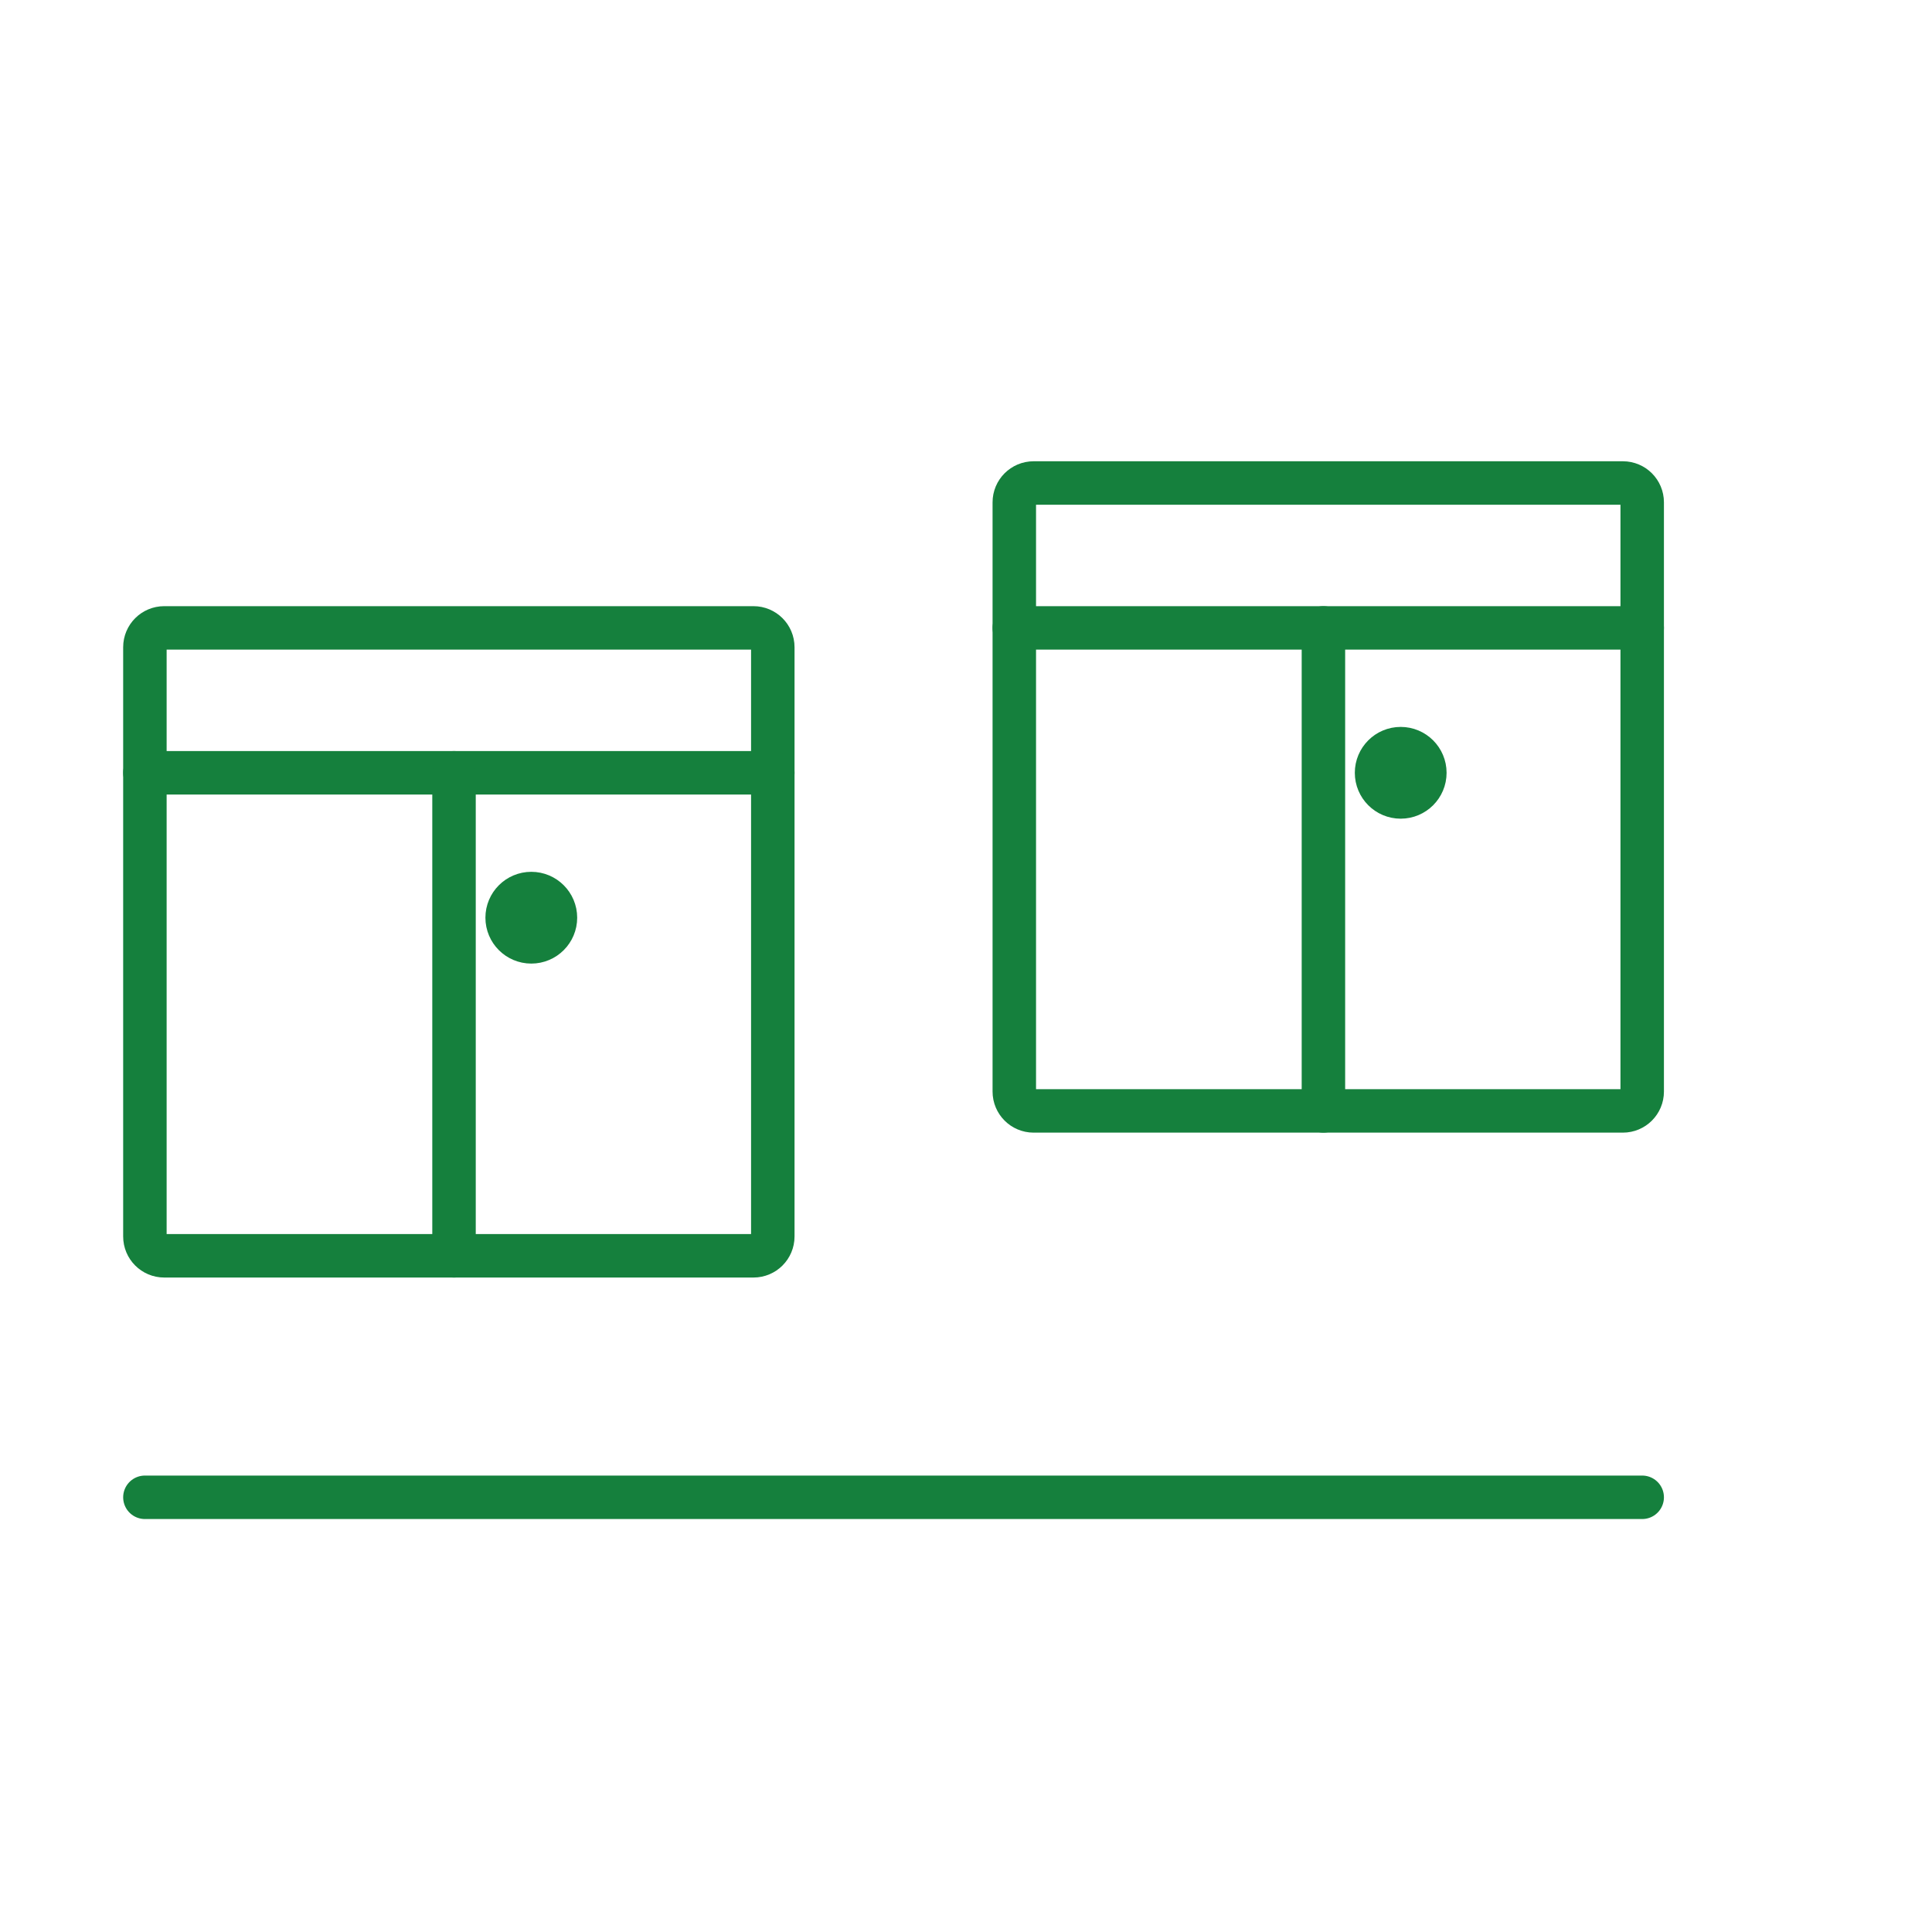
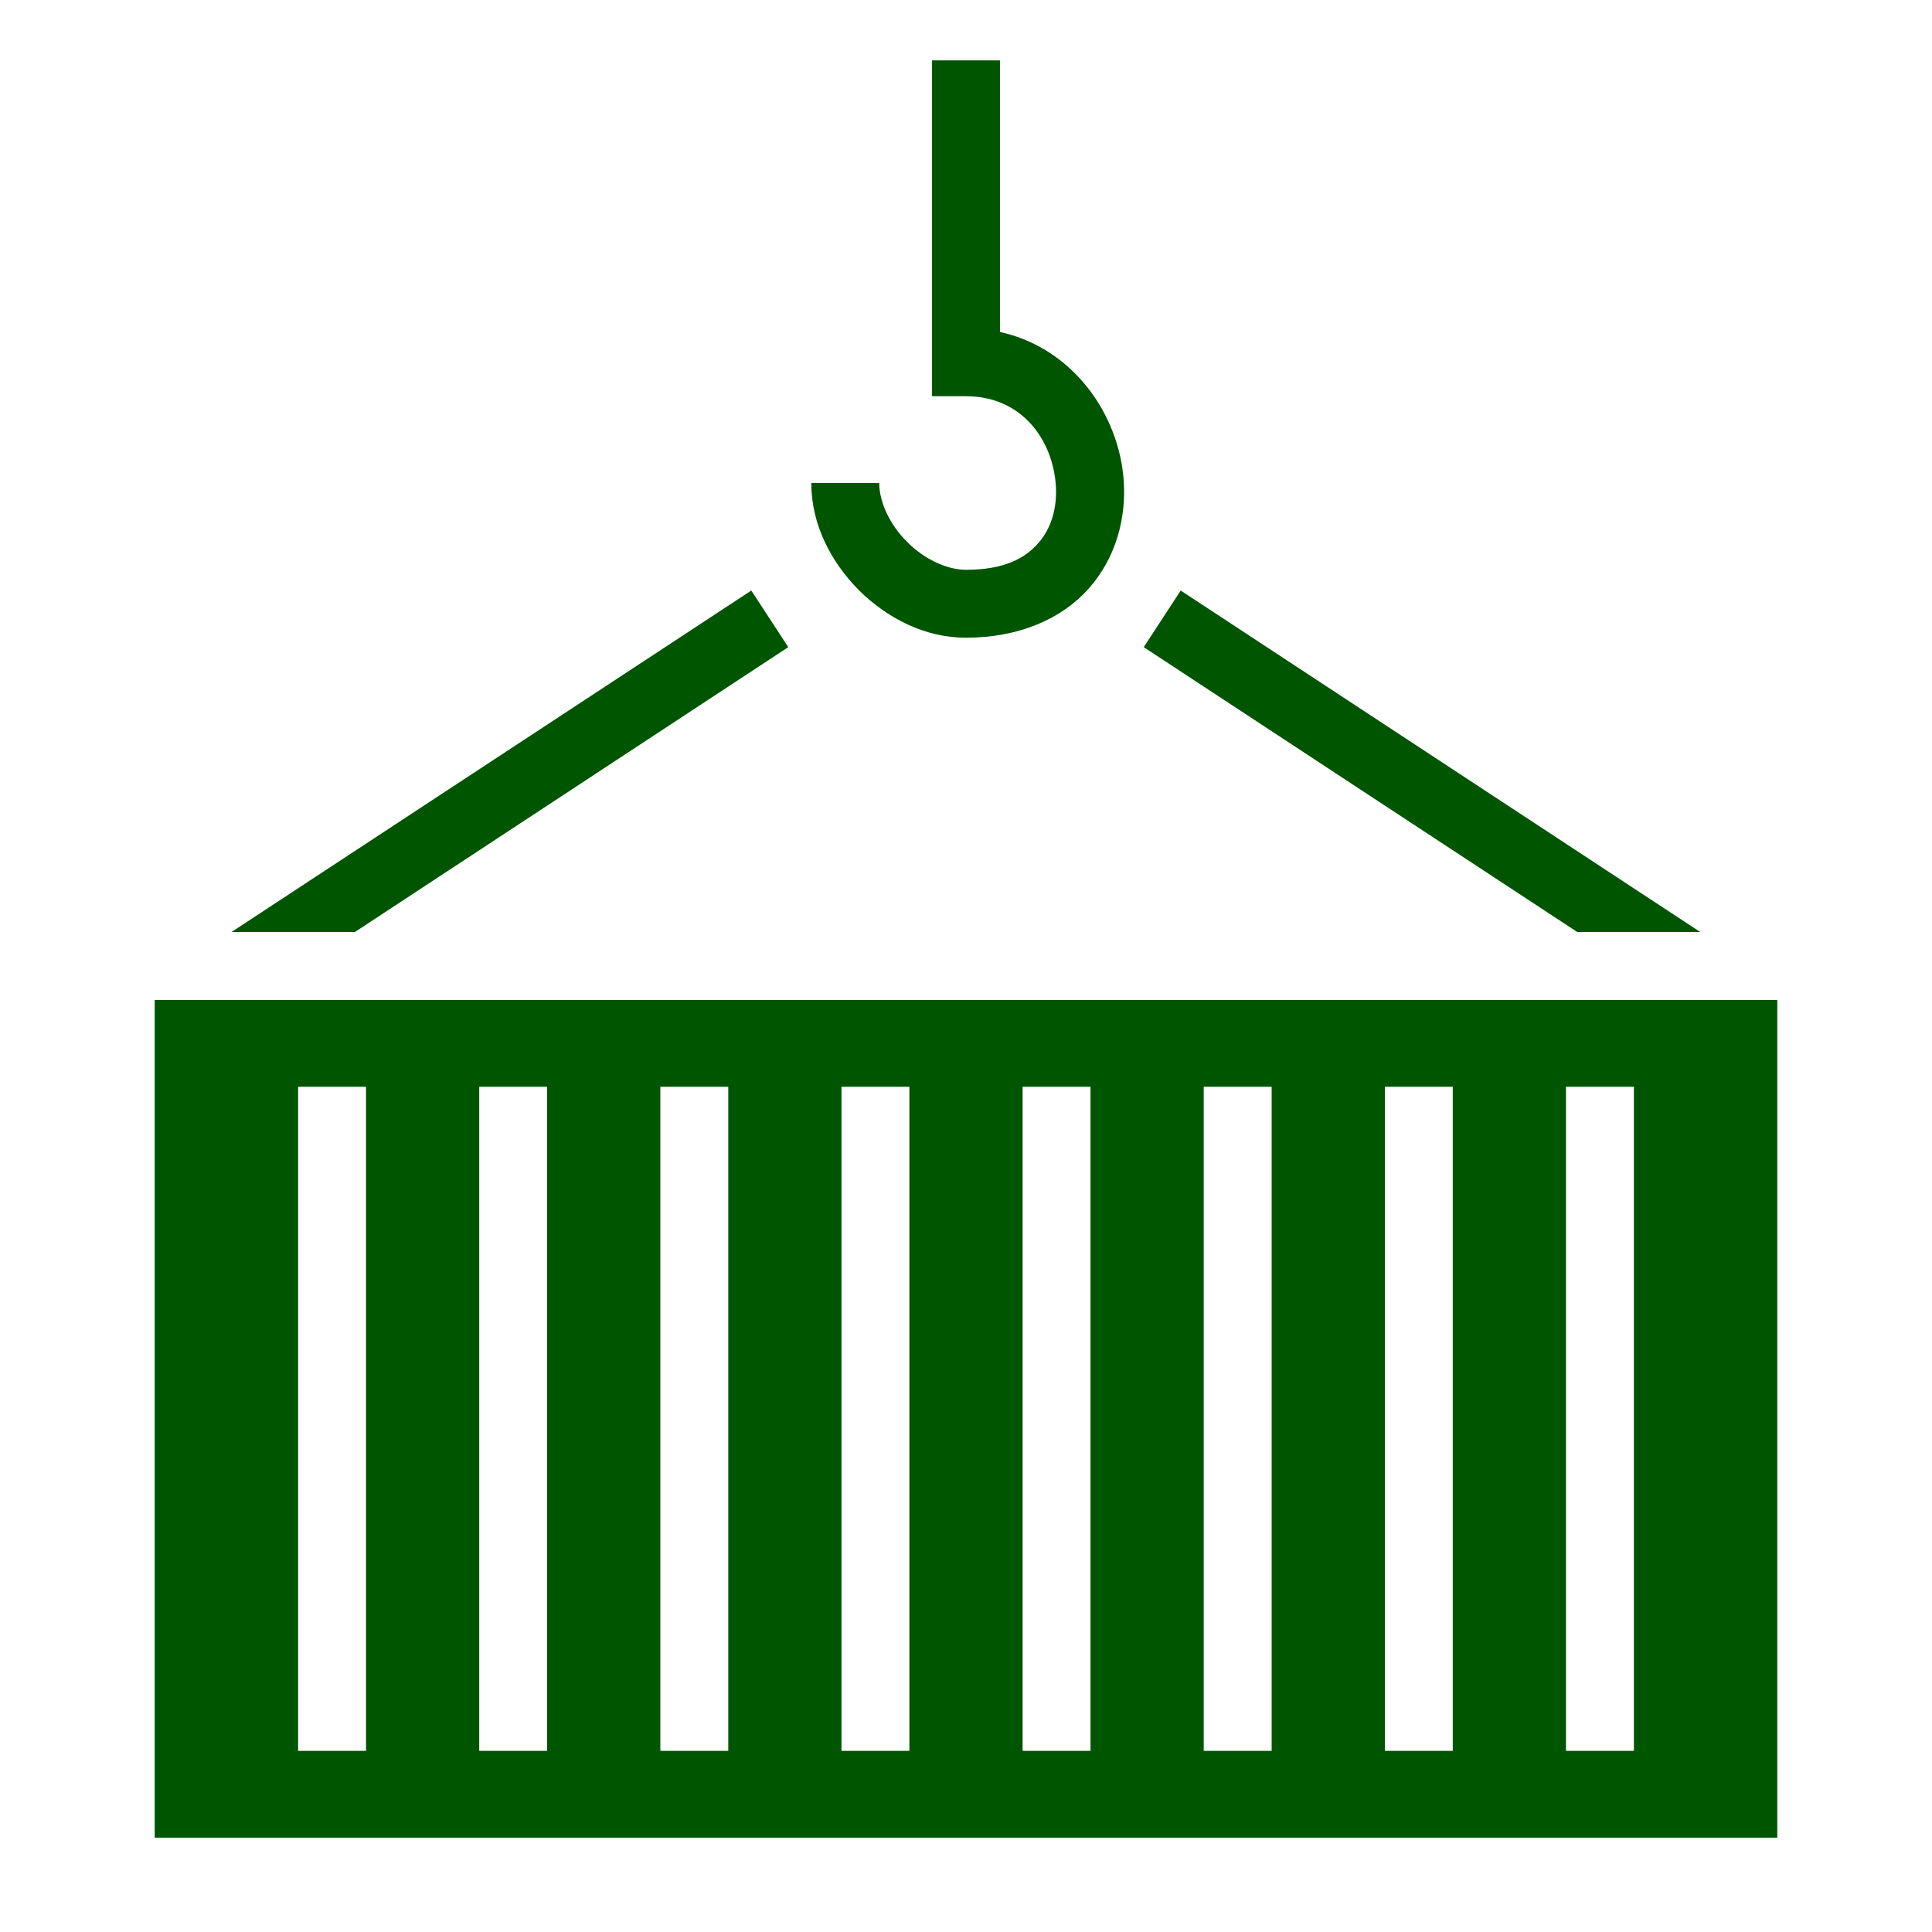
- <svg xmlns="http://www.w3.org/2000/svg" viewBox="0 0 200 200" fill="none" stroke="#15803d" stroke-width="4.5" stroke-linecap="round" stroke-linejoin="round">
-   <rect x="15" y="65" width="65" height="65" rx="2" fill="none" />
-   <line x1="15" y1="80" x2="80" y2="80" stroke="#15803d" stroke-width="4.5" />
-   <line x1="47" y1="80" x2="47" y2="130" stroke="#15803d" stroke-width="4.5" />
-   <circle cx="55" cy="95" r="2.5" fill="#15803d" />
-   <rect x="105" y="50" width="65" height="65" rx="2" fill="none" />
-   <line x1="105" y1="65" x2="170" y2="65" stroke="#15803d" stroke-width="4.5" />
-   <line x1="137" y1="65" x2="137" y2="115" stroke="#15803d" stroke-width="4.5" />
-   <circle cx="145" cy="80" r="2.5" fill="#15803d" />
-   <line x1="15" y1="155" x2="170" y2="155" stroke="#15803d" stroke-width="4.5" />
+ <svg xmlns="http://www.w3.org/2000/svg" width="800px" height="800px" viewBox="0 0 512 512">
+   <path fill="#050" d="M247 16v89h9c14.9 0 23 11.7 23.8 23.6.4 6-1.2 11.5-4.7 15.4-3.5 4-9.1 7-19.1 7-5 0-11.1-2.8-15.6-7.4-4.6-4.5-7.4-10.6-7.4-15.6h-18c0 11 5.2 20.9 12.6 28.4 7.5 7.4 17.4 12.6 28.4 12.6 14 0 25.4-5 32.5-13 7.2-8.1 10-18.6 9.3-28.6-1.2-17.5-13.4-35.18-32.8-39.42V16h-18zm-47.9 140.5L61.34 247h32.7l114.86-75.5-9.8-15zm113.8 0l-9.8 15L418 247h32.6l-137.7-90.5zM41 265v222h430V265H41zm38 23h18v176H79V288zm48 0h18v176h-18V288zm48 0h18v176h-18V288zm48 0h18v176h-18V288zm48 0h18v176h-18V288zm48 0h18v176h-18V288zm48 0h18v176h-18V288zm48 0h18v176h-18V288z" />
</svg>
